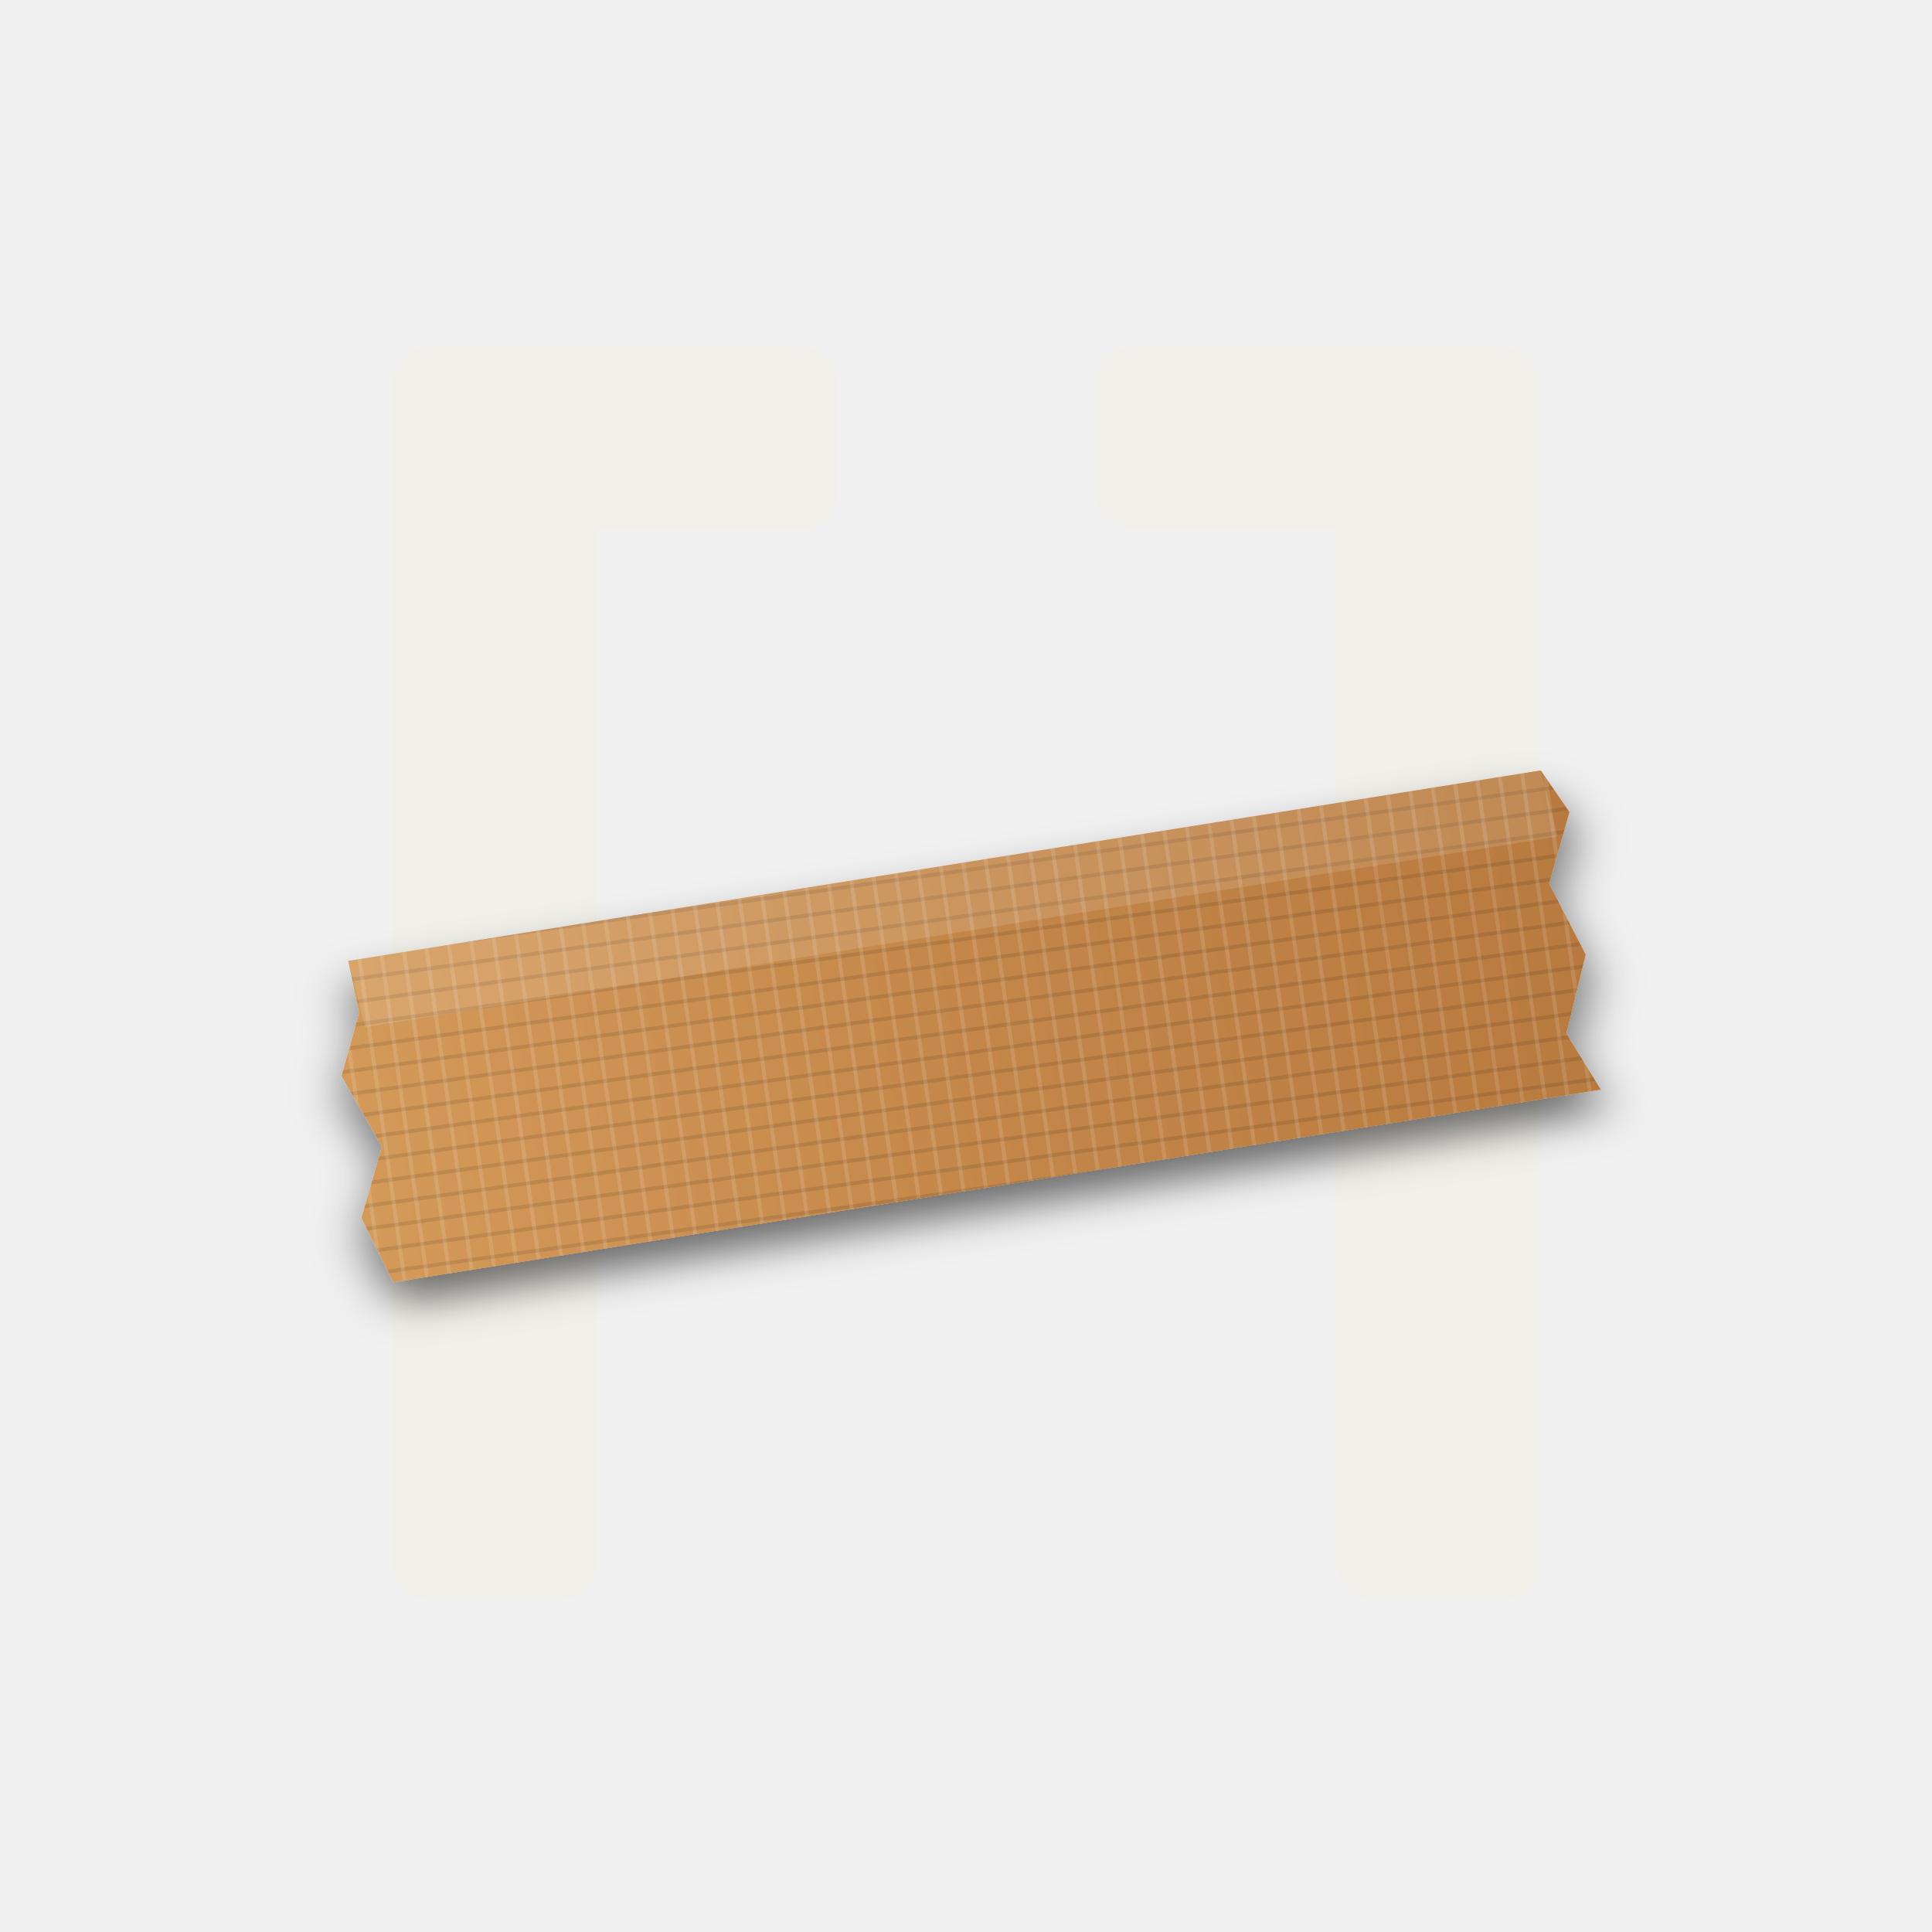
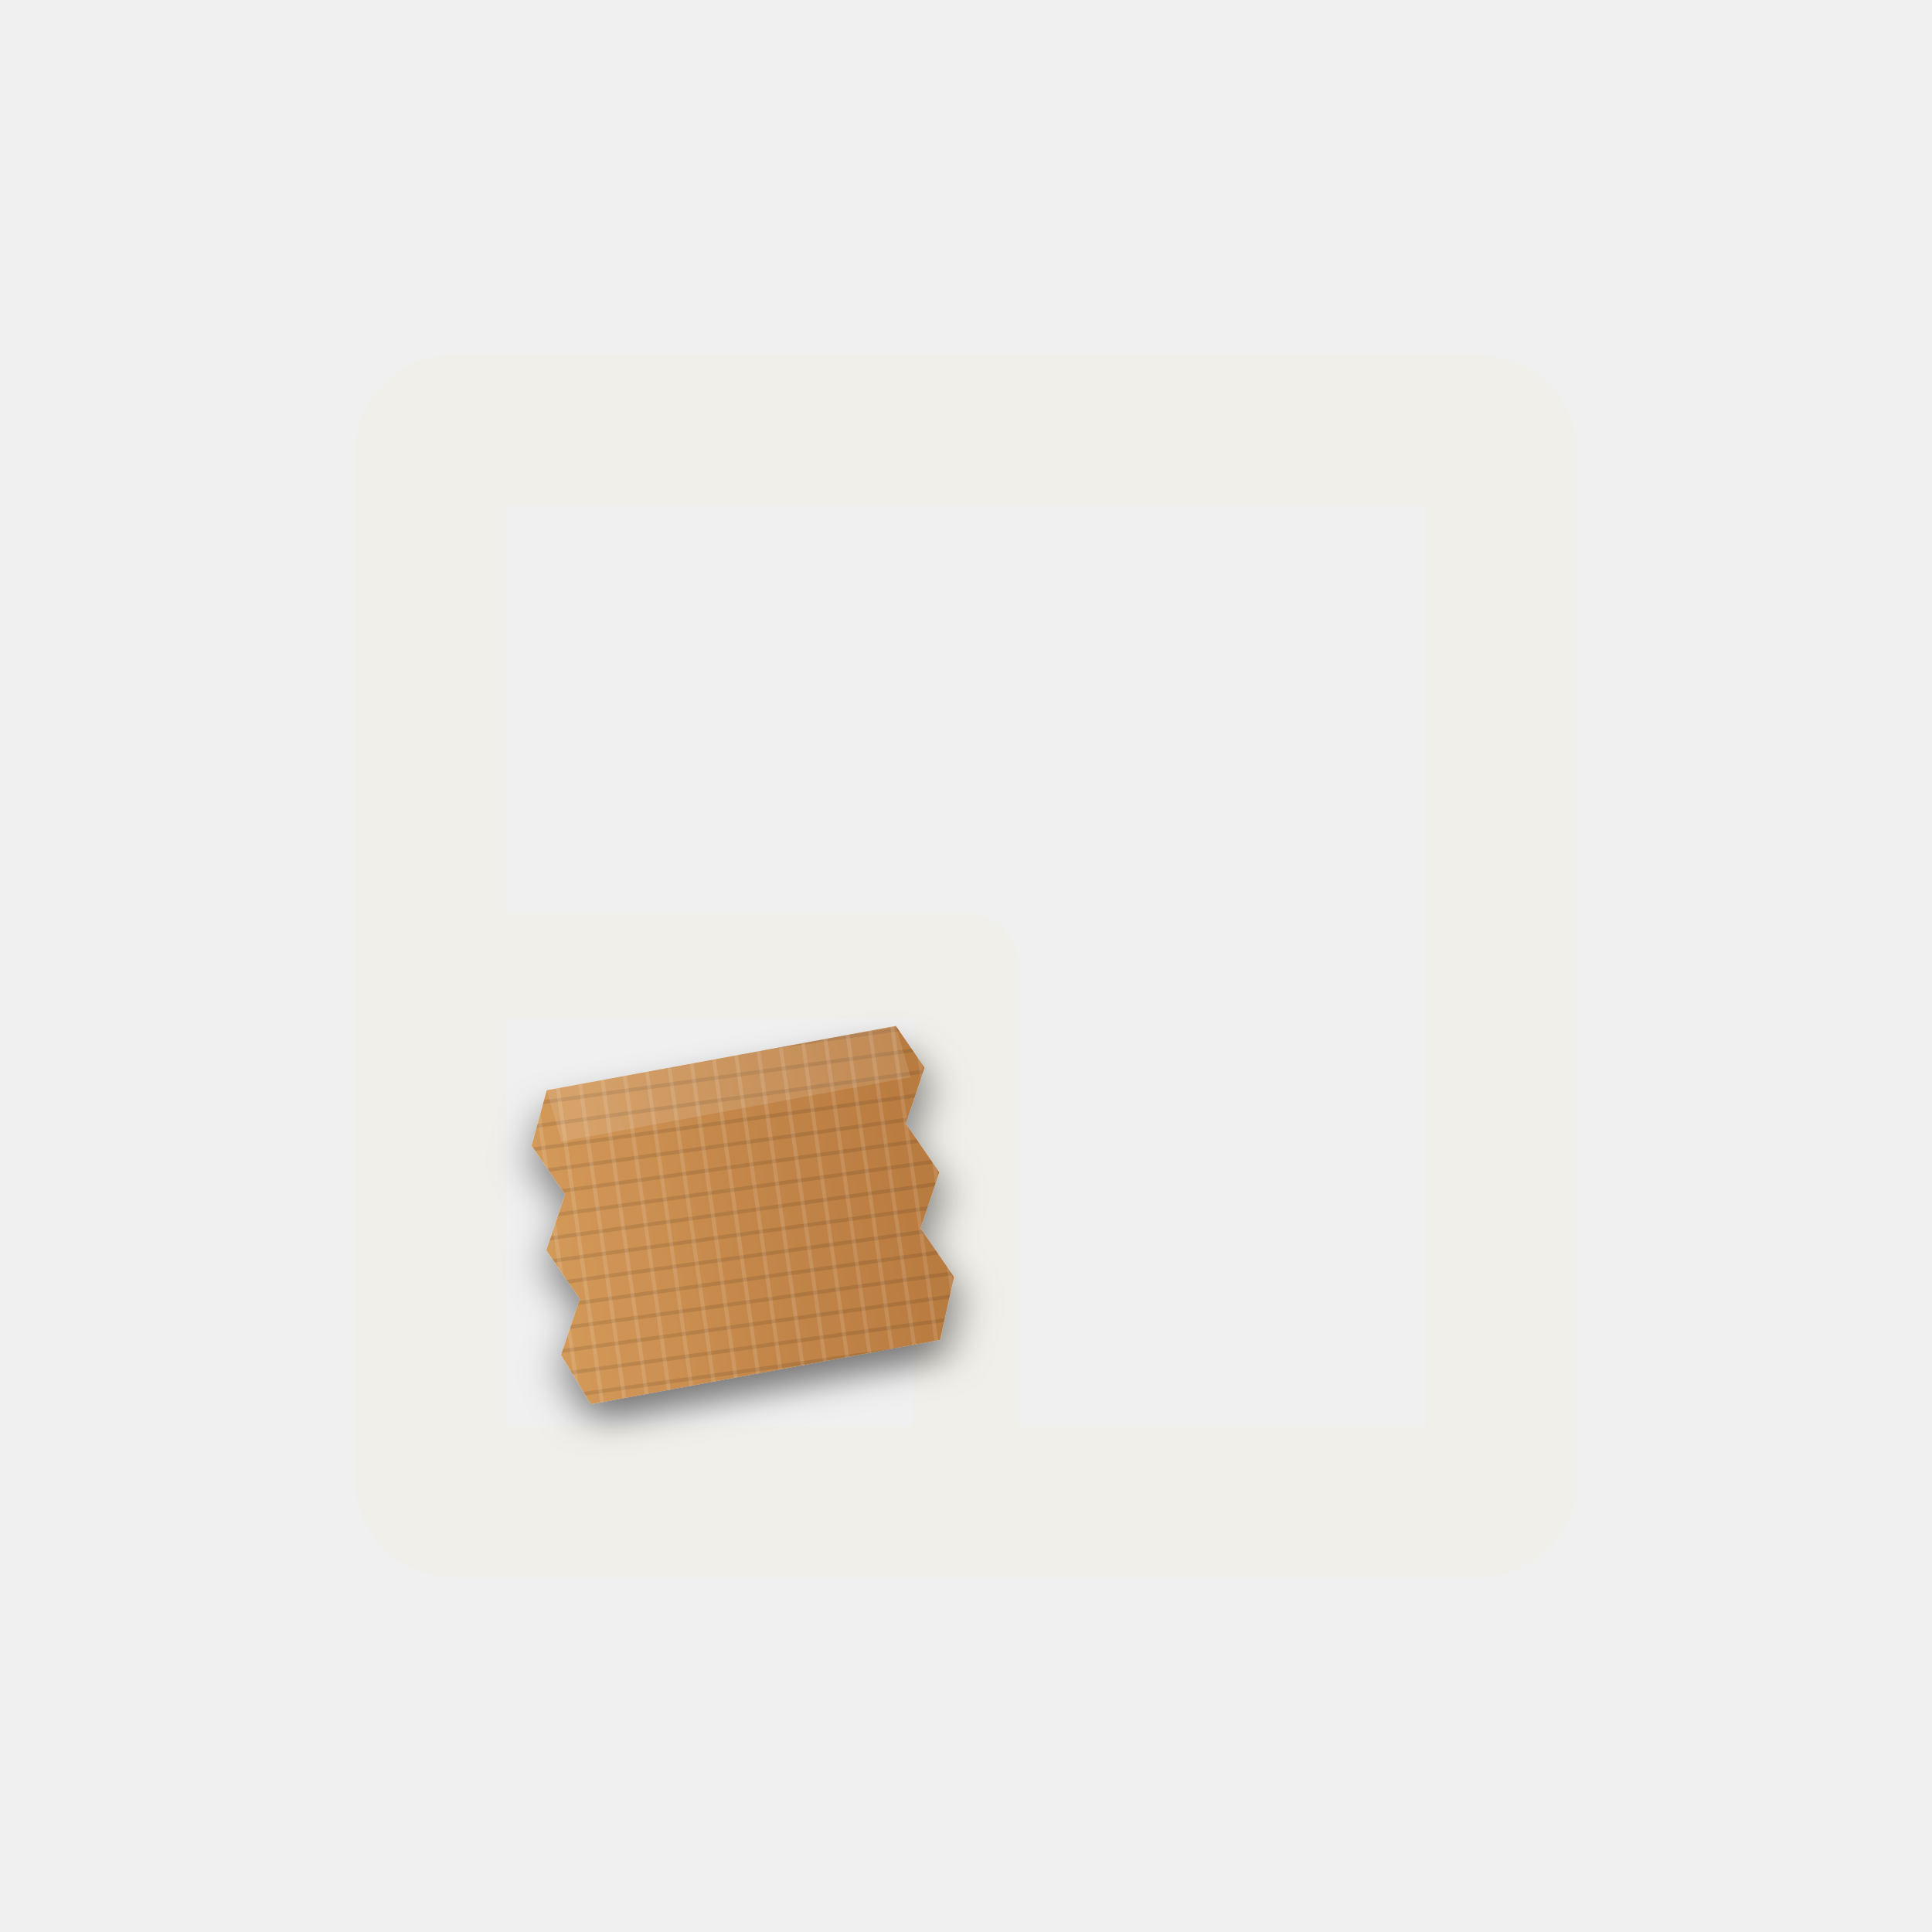
<svg xmlns="http://www.w3.org/2000/svg" viewBox="0 0 512 512" aria-label="まがり">
  <defs>
    <linearGradient id="tape" x1="0" y1="0" x2="1" y2="0">
      <stop offset="0" stop-color="#d49a5a" />
      <stop offset="0.5" stop-color="#c4874a" />
      <stop offset="1" stop-color="#b87a3f" />
    </linearGradient>
    <pattern id="weave" width="6" height="6" patternUnits="userSpaceOnUse">
      <rect width="6" height="6" fill="none" />
      <path d="M0 3h6" stroke="#000" stroke-opacity="0.10" stroke-width="1" />
      <path d="M3 0v6" stroke="#fff" stroke-opacity="0.12" stroke-width="1" />
    </pattern>
-     <filter id="shadow" x="-10%" y="-20%" width="120%" height="160%">
-       <feDropShadow dx="0" dy="6" stdDeviation="6" flood-color="#000" flood-opacity="0.55" />
+     <filter id="shadow" x="-20%" y="-20%" width="140%" height="150%">
+       <feDropShadow dx="0" dy="5" stdDeviation="5" flood-color="#000" flood-opacity="0.5" />
    </filter>
  </defs>
-   <g fill="#f1efe9">
-     <rect x="104" y="92" width="54" height="332" rx="10" />
-     <rect x="104" y="92" width="118" height="48" rx="10" />
-     <rect x="354" y="92" width="54" height="332" rx="10" />
-     <rect x="290" y="92" width="118" height="48" rx="10" />
+   <g fill="none" stroke="#f1efe9" stroke-linejoin="round">
+     <rect x="114" y="114" width="284" height="284" rx="6" stroke-width="40" />
+     <path d="M114 256H256V398" stroke-width="28" />
  </g>
-   <g transform="rotate(-8 256 270)" filter="url(#shadow)">
-     <polygon points="96,232 416,226 422,238 414,256 421,276 413,296 420,312 96,318 90,300 98,282 90,262 97,246" fill="url(#tape)" />
-     <polygon points="96,232 416,226 422,238 414,256 421,276 413,296 420,312 96,318 90,300 98,282 90,262 97,246" fill="url(#weave)" />
-     <polygon points="96,232 416,226 418,244 98,250" fill="#fff" fill-opacity="0.12" />
+   <g transform="rotate(-8 197 322)" filter="url(#shadow)">
+     <polygon points="150,282 244,278 250,290 243,304 250,318 243,332 250,346 244,362 150,366 144,352 151,338 144,324 151,310 144,296" fill="url(#tape)" />
+     <polygon points="150,282 244,278 250,290 243,304 250,318 243,332 250,346 244,362 150,366 144,352 151,338 144,324 151,310 144,296" fill="url(#weave)" />
+     <polygon points="150,282 244,278 246,292 152,296" fill="#fff" fill-opacity="0.12" />
  </g>
</svg>
